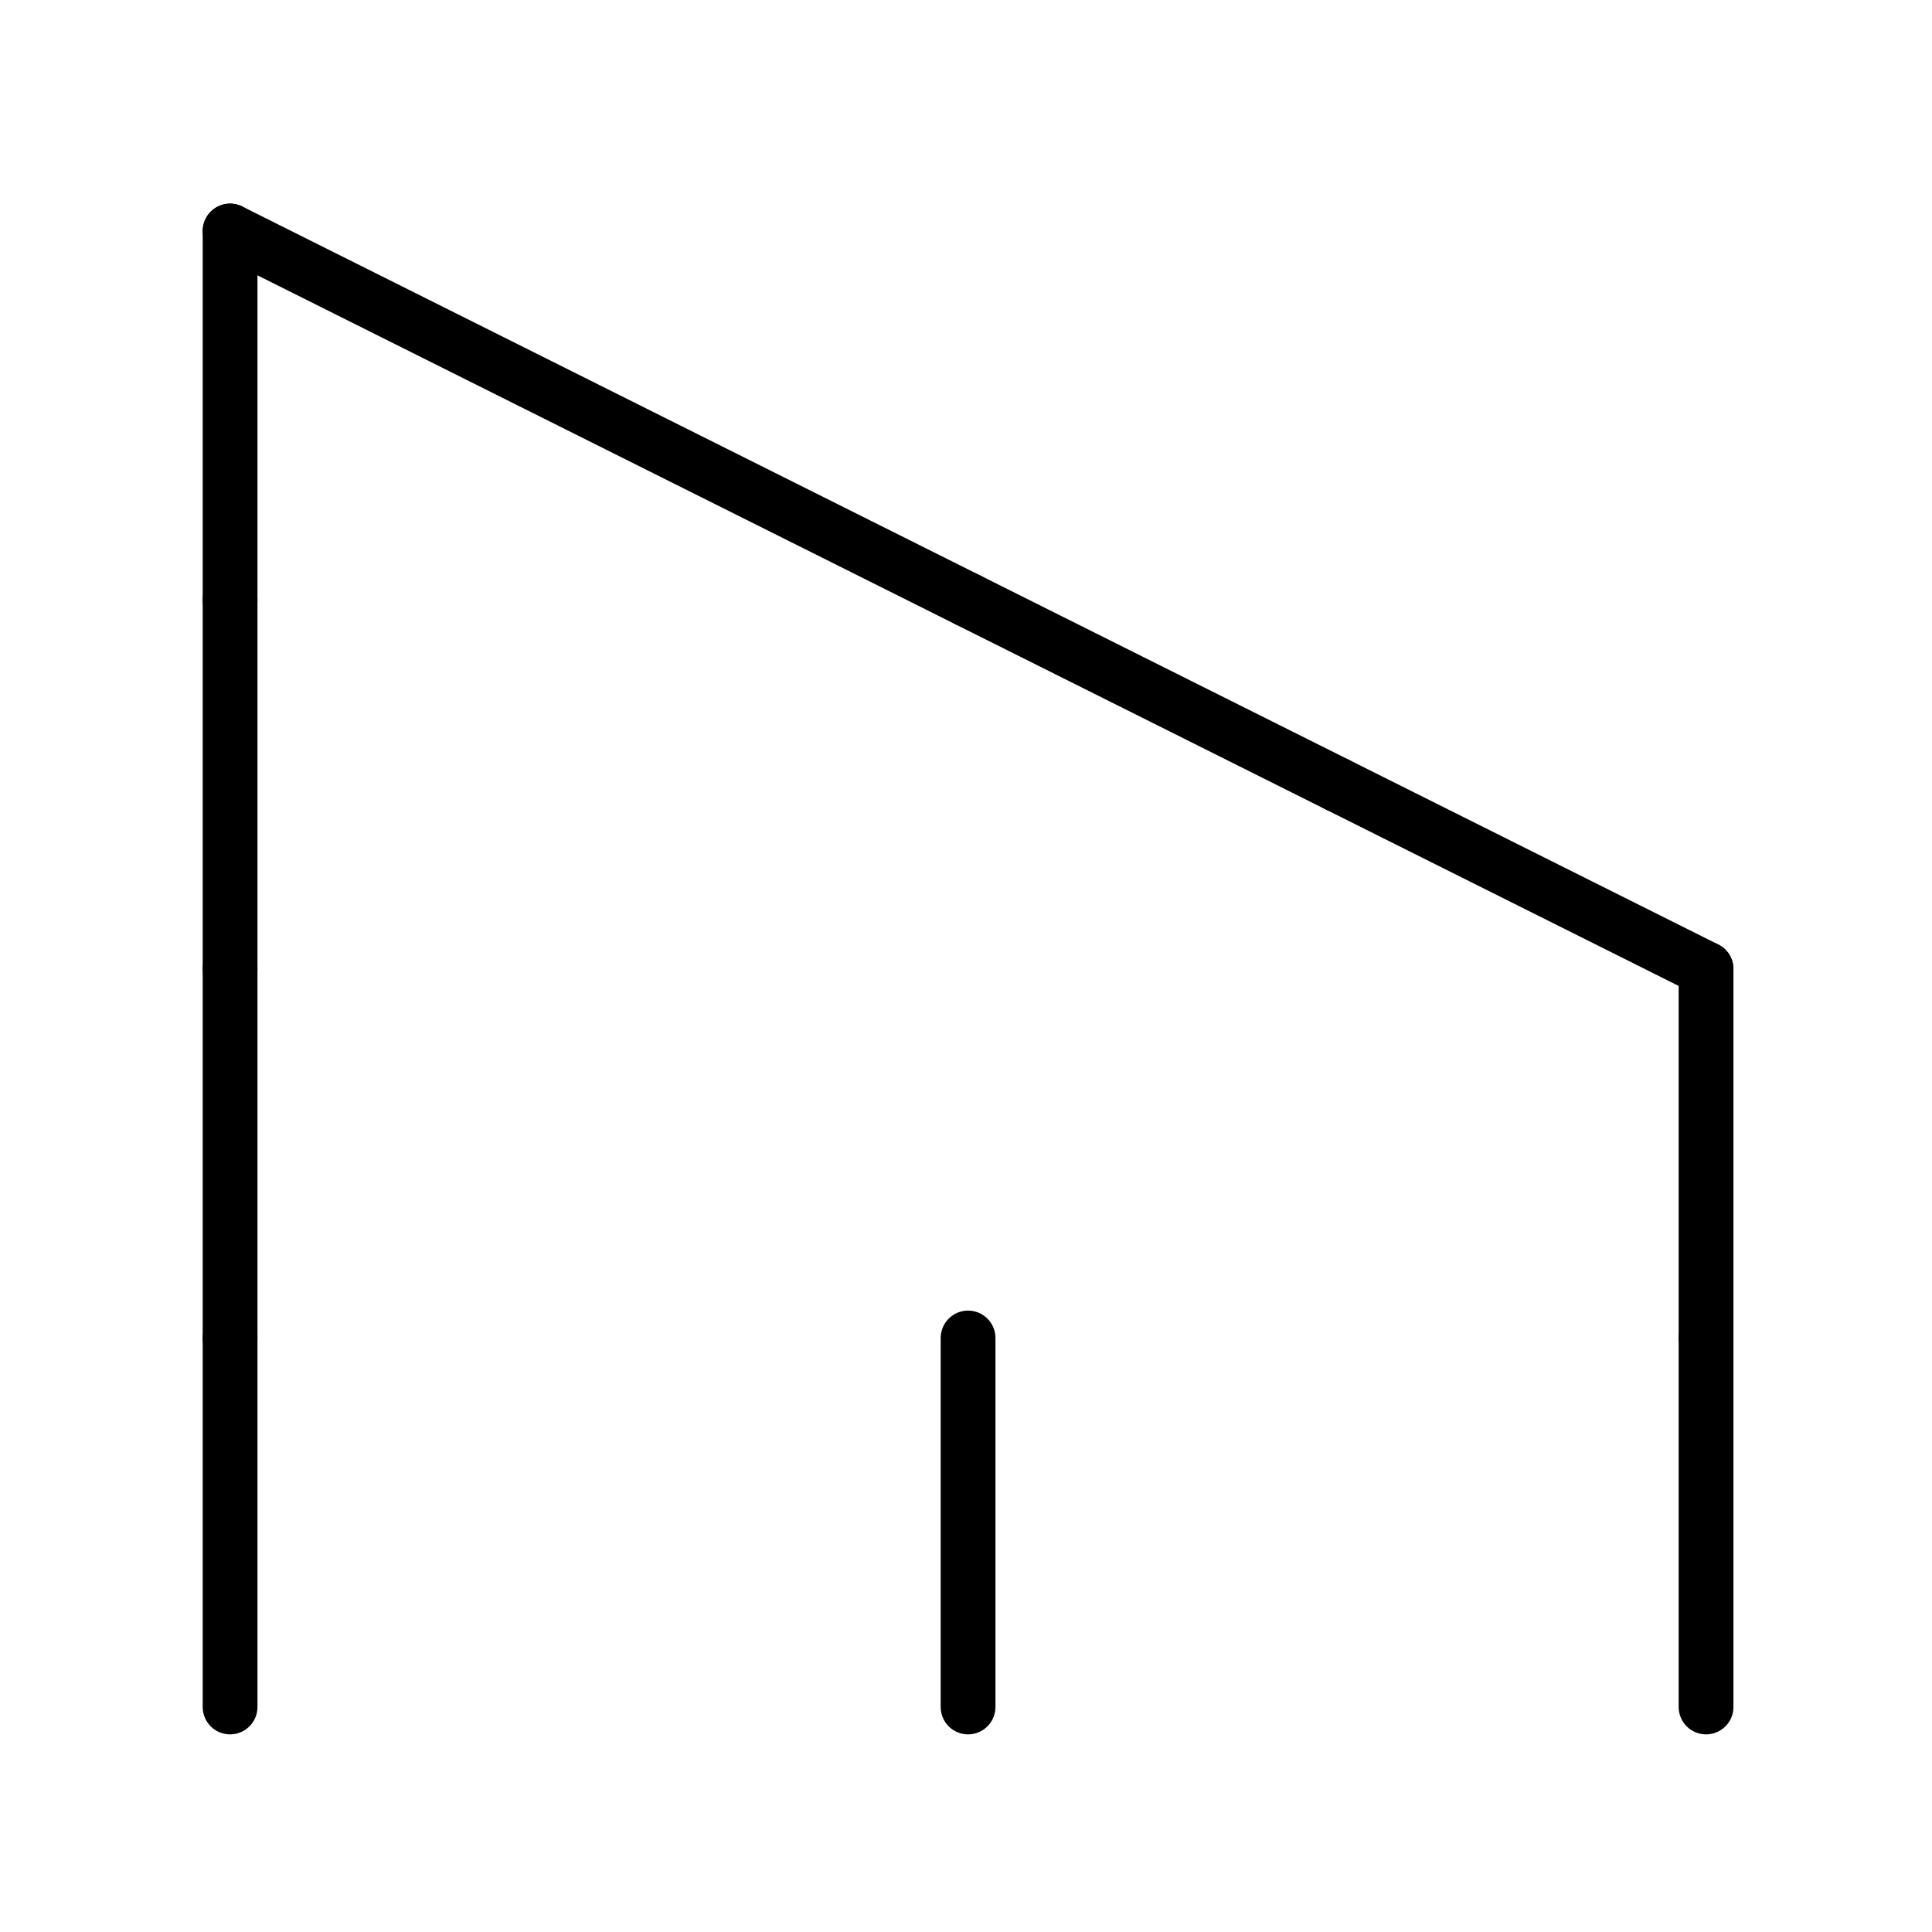
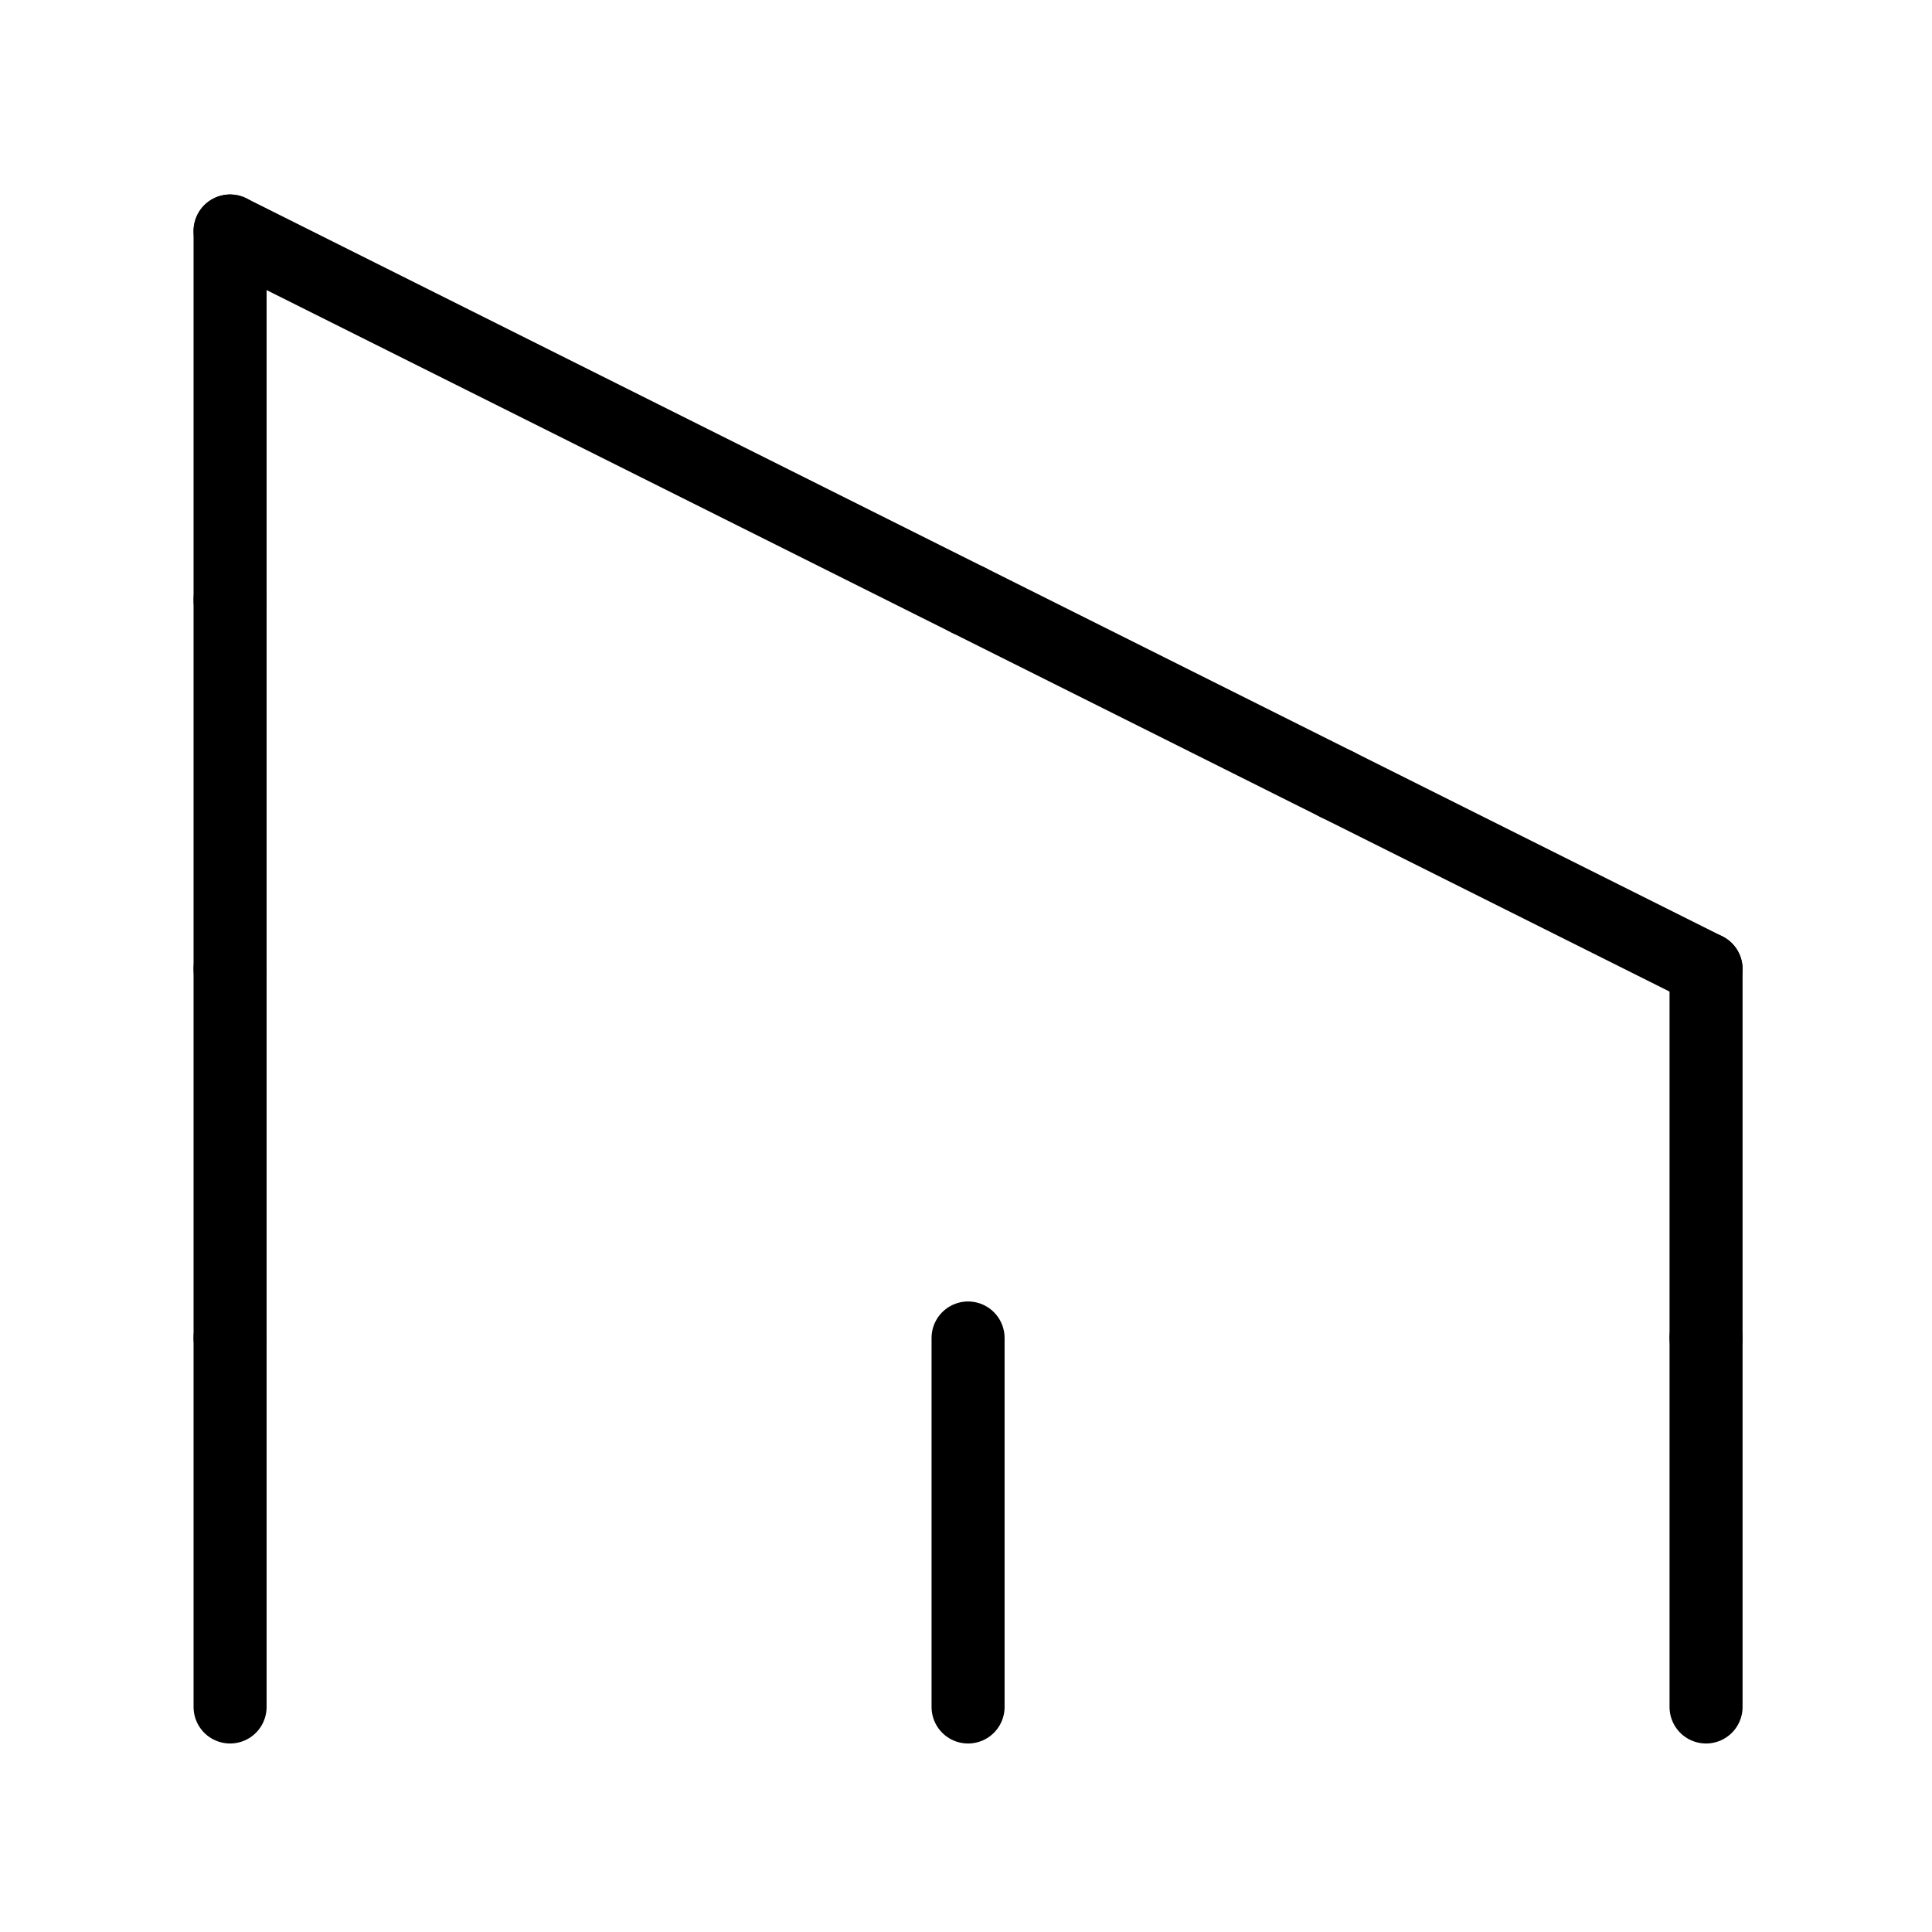
<svg xmlns="http://www.w3.org/2000/svg" viewBox="0 0 100 100" width="100" height="100" version="1.1" id="svg1059">
  <defs id="defs991">
    <marker id="DistanceX" orient="auto" refX="0" refY="0" style="overflow:visible">
      <path d="M 3,-3 -3,3 M 0,-5 V 5" style="stroke:#000000;stroke-width:0.5" id="path979" />
    </marker>
    <pattern id="Hatch" patternUnits="userSpaceOnUse" width="8" height="8" x="0" y="0">
      <path d="M8 4 l-4,4" stroke="#000000" stroke-width="0.25" linecap="square" id="path982" />
      <path d="M6 2 l-4,4" stroke="#000000" stroke-width="0.25" linecap="square" id="path984" />
      <path d="M4 0 l-4,4" stroke="#000000" stroke-width="0.25" linecap="square" id="path986" />
    </pattern>
    <symbol id="*MODEL_SPACE" />
    <symbol id="*PAPER_SPACE" />
  </defs>
  <g id="g1057">
-     <path style="fill:none;stroke:#000000;stroke-width:2.835;stroke-miterlimit:4;stroke-dasharray:none;stroke-linejoin:round;stroke-linecap:round" d="M 50.107,31.056 11.909,11.957" id="path993" />
-     <path style="fill:none;stroke:#000000;stroke-width:2.835;stroke-miterlimit:4;stroke-dasharray:none;stroke-linejoin:round;stroke-linecap:round" d="M 69.206,40.606 50.107,31.056" id="path1003" />
-     <path style="fill:none;stroke:#000000;stroke-width:2.835;stroke-miterlimit:4;stroke-dasharray:none;stroke-linejoin:round;stroke-linecap:round" d="m 11.909,69.254 v 19.099" id="path1017" />
-     <path style="fill:none;stroke:#000000;stroke-width:2.835;stroke-miterlimit:4;stroke-dasharray:none;stroke-linejoin:round;stroke-linecap:round" d="M 11.909,50.155 V 69.254" id="path1019" />
-     <path style="fill:none;stroke:#000000;stroke-width:2.835;stroke-miterlimit:4;stroke-dasharray:none;stroke-linejoin:round;stroke-linecap:round" d="m 11.909,31.056 v 19.099" id="path1023" />
-     <path style="fill:none;stroke:#000000;stroke-width:2.835;stroke-miterlimit:4;stroke-dasharray:none;stroke-linejoin:round;stroke-linecap:round" d="M 11.909,11.957 V 31.056" id="path1027" />
-     <path style="fill:none;stroke:#000000;stroke-width:2.835;stroke-miterlimit:4;stroke-dasharray:none;stroke-linejoin:round;stroke-linecap:round" d="M 88.305,88.353 V 69.254" id="path1037" />
-     <path style="fill:none;stroke:#000000;stroke-width:2.835;stroke-miterlimit:4;stroke-dasharray:none;stroke-linejoin:round;stroke-linecap:round" d="M 88.305,69.254 V 50.155" id="path1039" />
-     <path style="fill:none;stroke:#000000;stroke-width:2.835;stroke-miterlimit:4;stroke-dasharray:none;stroke-linejoin:round;stroke-linecap:round" d="M 88.305,50.155 69.206,40.606" id="path1043" />
-     <path style="fill:none;stroke:#000000;stroke-width:2.835;stroke-miterlimit:4;stroke-dasharray:none;stroke-linejoin:round;stroke-linecap:round" d="m 50.107,69.254 v 19.099" id="path1049" />
+     <path style="fill:none;stroke:#000000;stroke-width:3.78;stroke-miterlimit:4;stroke-dasharray:none;stroke-linejoin:round;stroke-linecap:round" d="M 50.107,31.056 11.909,11.957" id="path993" />
+     <path style="fill:none;stroke:#000000;stroke-width:3.78;stroke-miterlimit:4;stroke-dasharray:none;stroke-linejoin:round;stroke-linecap:round" d="M 69.206,40.606 50.107,31.056" id="path1003" />
+     <path style="fill:none;stroke:#000000;stroke-width:3.78;stroke-miterlimit:4;stroke-dasharray:none;stroke-linejoin:round;stroke-linecap:round" d="m 11.909,69.254 v 19.099" id="path1017" />
+     <path style="fill:none;stroke:#000000;stroke-width:3.78;stroke-miterlimit:4;stroke-dasharray:none;stroke-linejoin:round;stroke-linecap:round" d="M 11.909,50.155 V 69.254" id="path1019" />
+     <path style="fill:none;stroke:#000000;stroke-width:3.78;stroke-miterlimit:4;stroke-dasharray:none;stroke-linejoin:round;stroke-linecap:round" d="m 11.909,31.056 v 19.099" id="path1023" />
+     <path style="fill:none;stroke:#000000;stroke-width:3.78;stroke-miterlimit:4;stroke-dasharray:none;stroke-linejoin:round;stroke-linecap:round" d="M 11.909,11.957 V 31.056" id="path1027" />
+     <path style="fill:none;stroke:#000000;stroke-width:3.78;stroke-miterlimit:4;stroke-dasharray:none;stroke-linejoin:round;stroke-linecap:round" d="M 88.305,88.353 V 69.254" id="path1037" />
+     <path style="fill:none;stroke:#000000;stroke-width:3.78;stroke-miterlimit:4;stroke-dasharray:none;stroke-linejoin:round;stroke-linecap:round" d="M 88.305,69.254 V 50.155" id="path1039" />
+     <path style="fill:none;stroke:#000000;stroke-width:3.78;stroke-miterlimit:4;stroke-dasharray:none;stroke-linejoin:round;stroke-linecap:round" d="M 88.305,50.155 69.206,40.606" id="path1043" />
+     <path style="fill:none;stroke:#000000;stroke-width:3.78;stroke-miterlimit:4;stroke-dasharray:none;stroke-linejoin:round;stroke-linecap:round" d="m 50.107,69.254 v 19.099" id="path1049" />
  </g>
</svg>
